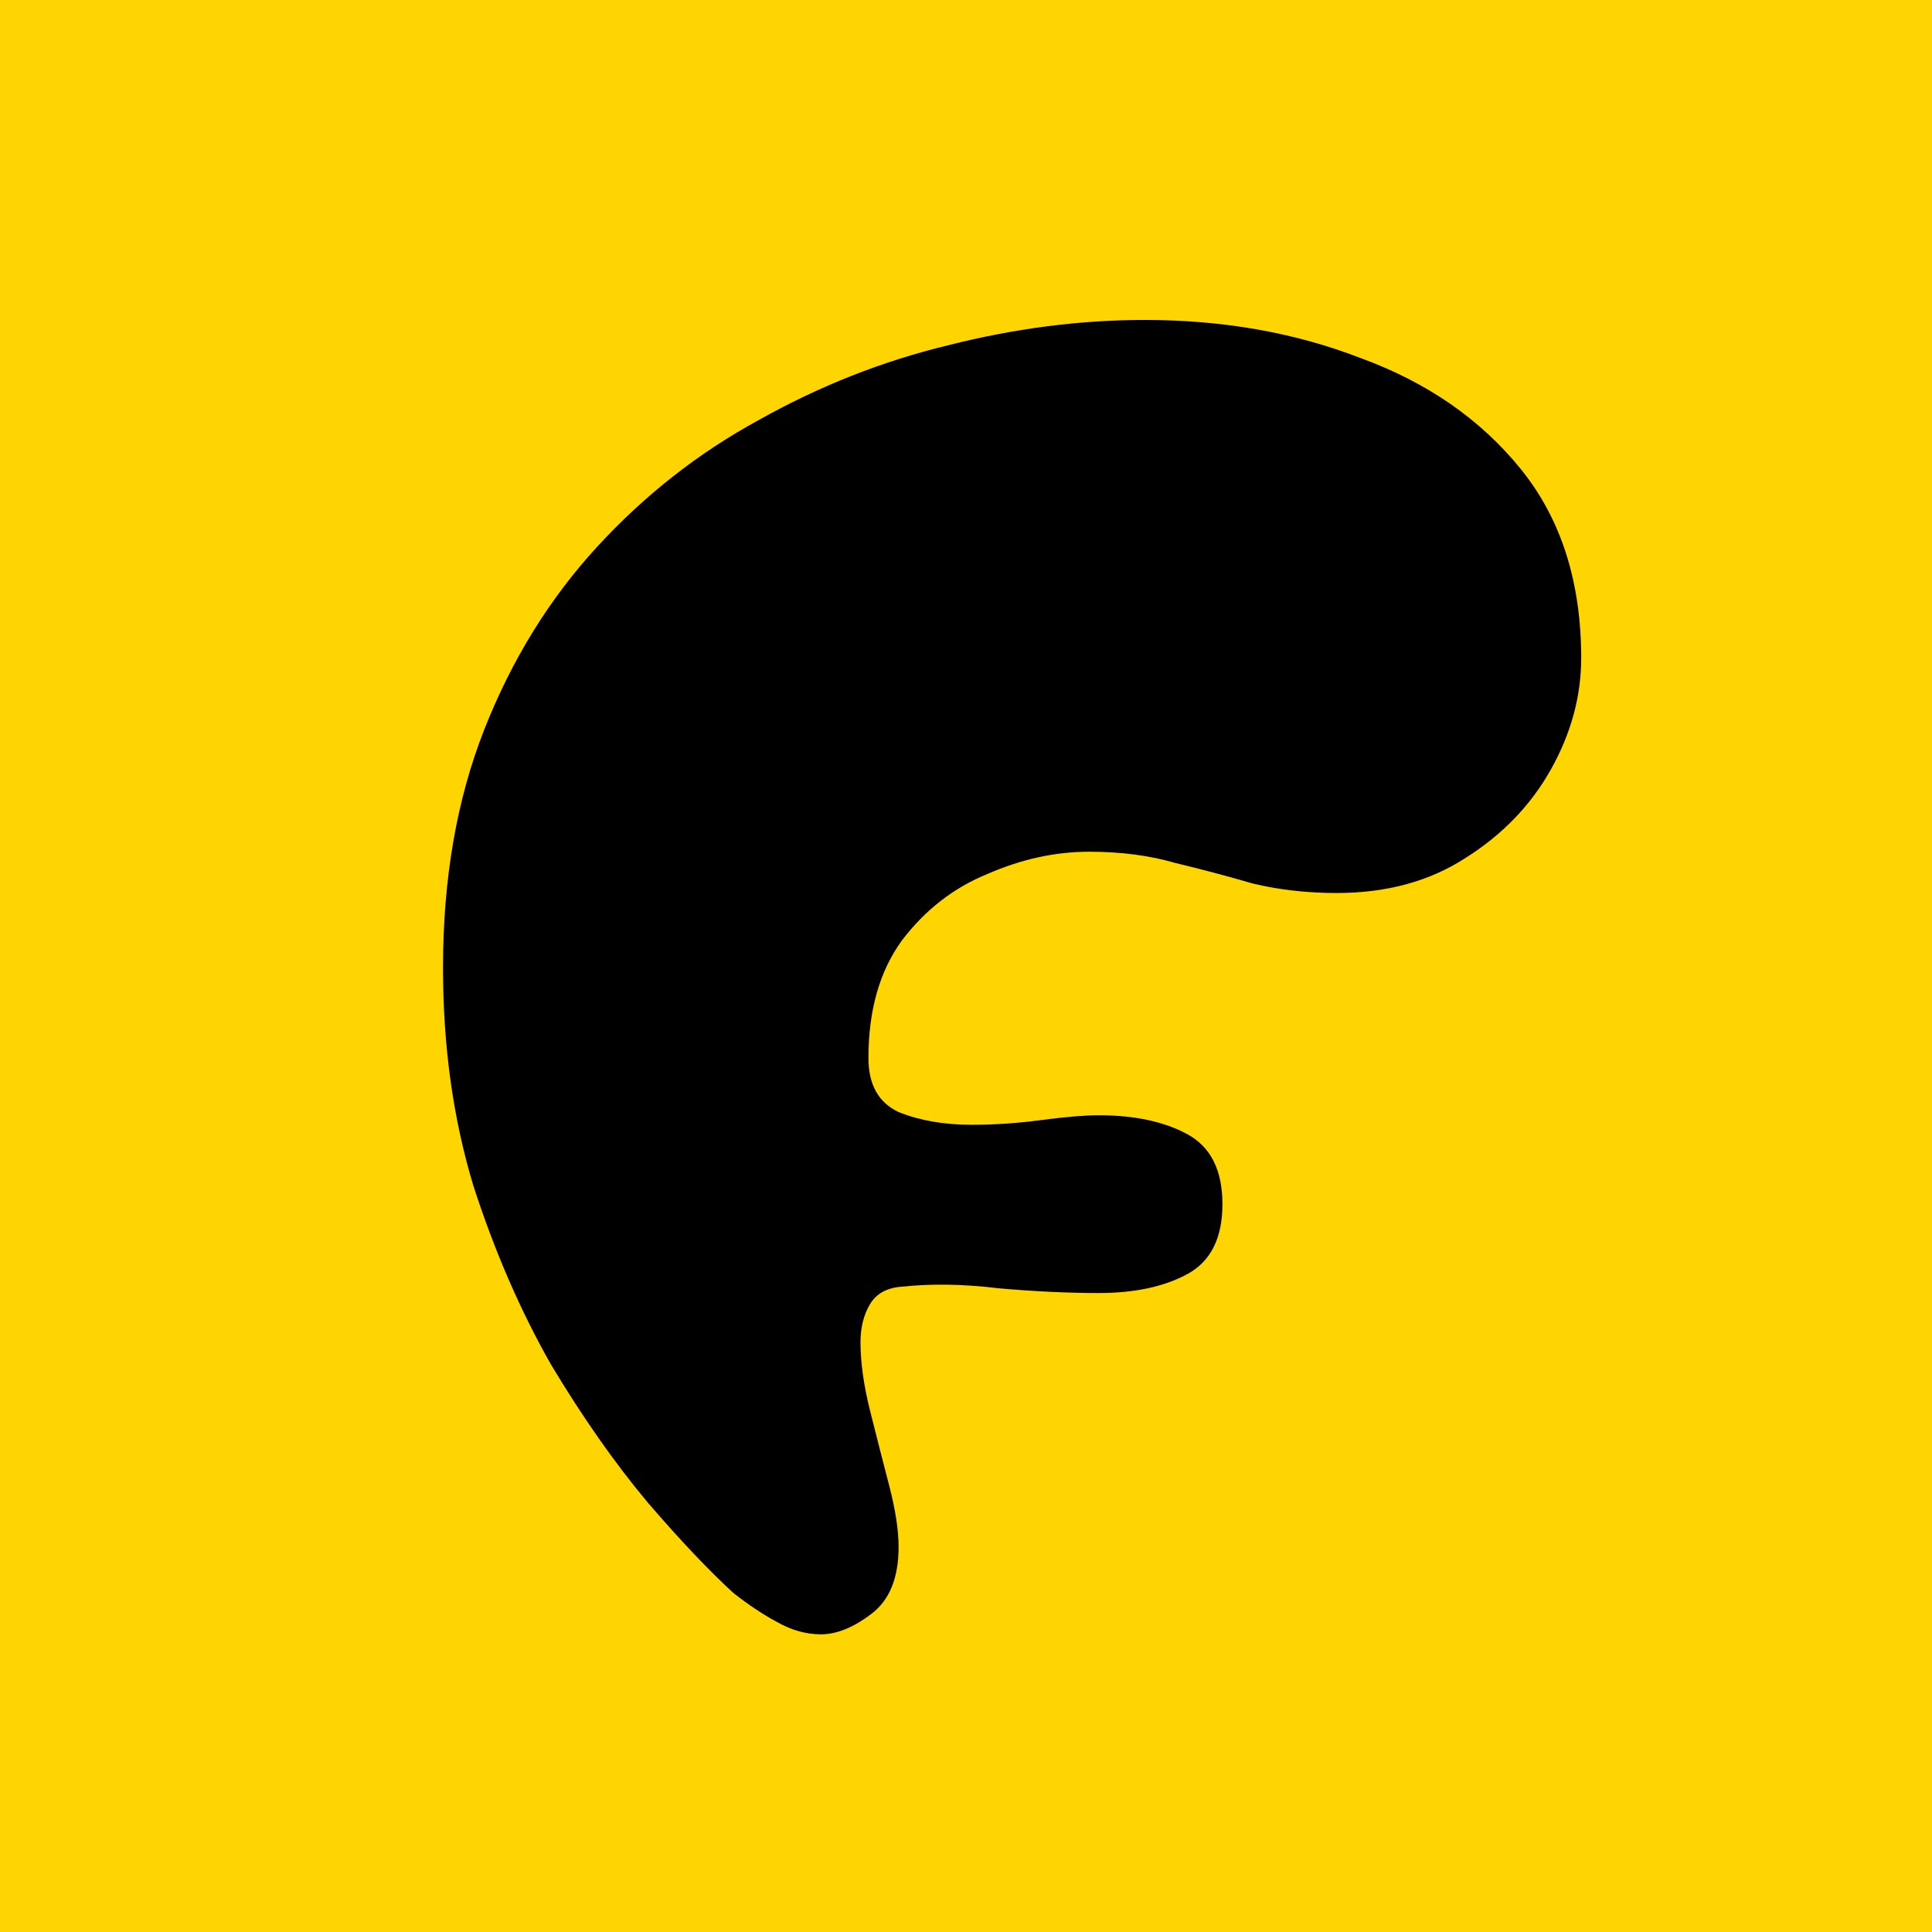
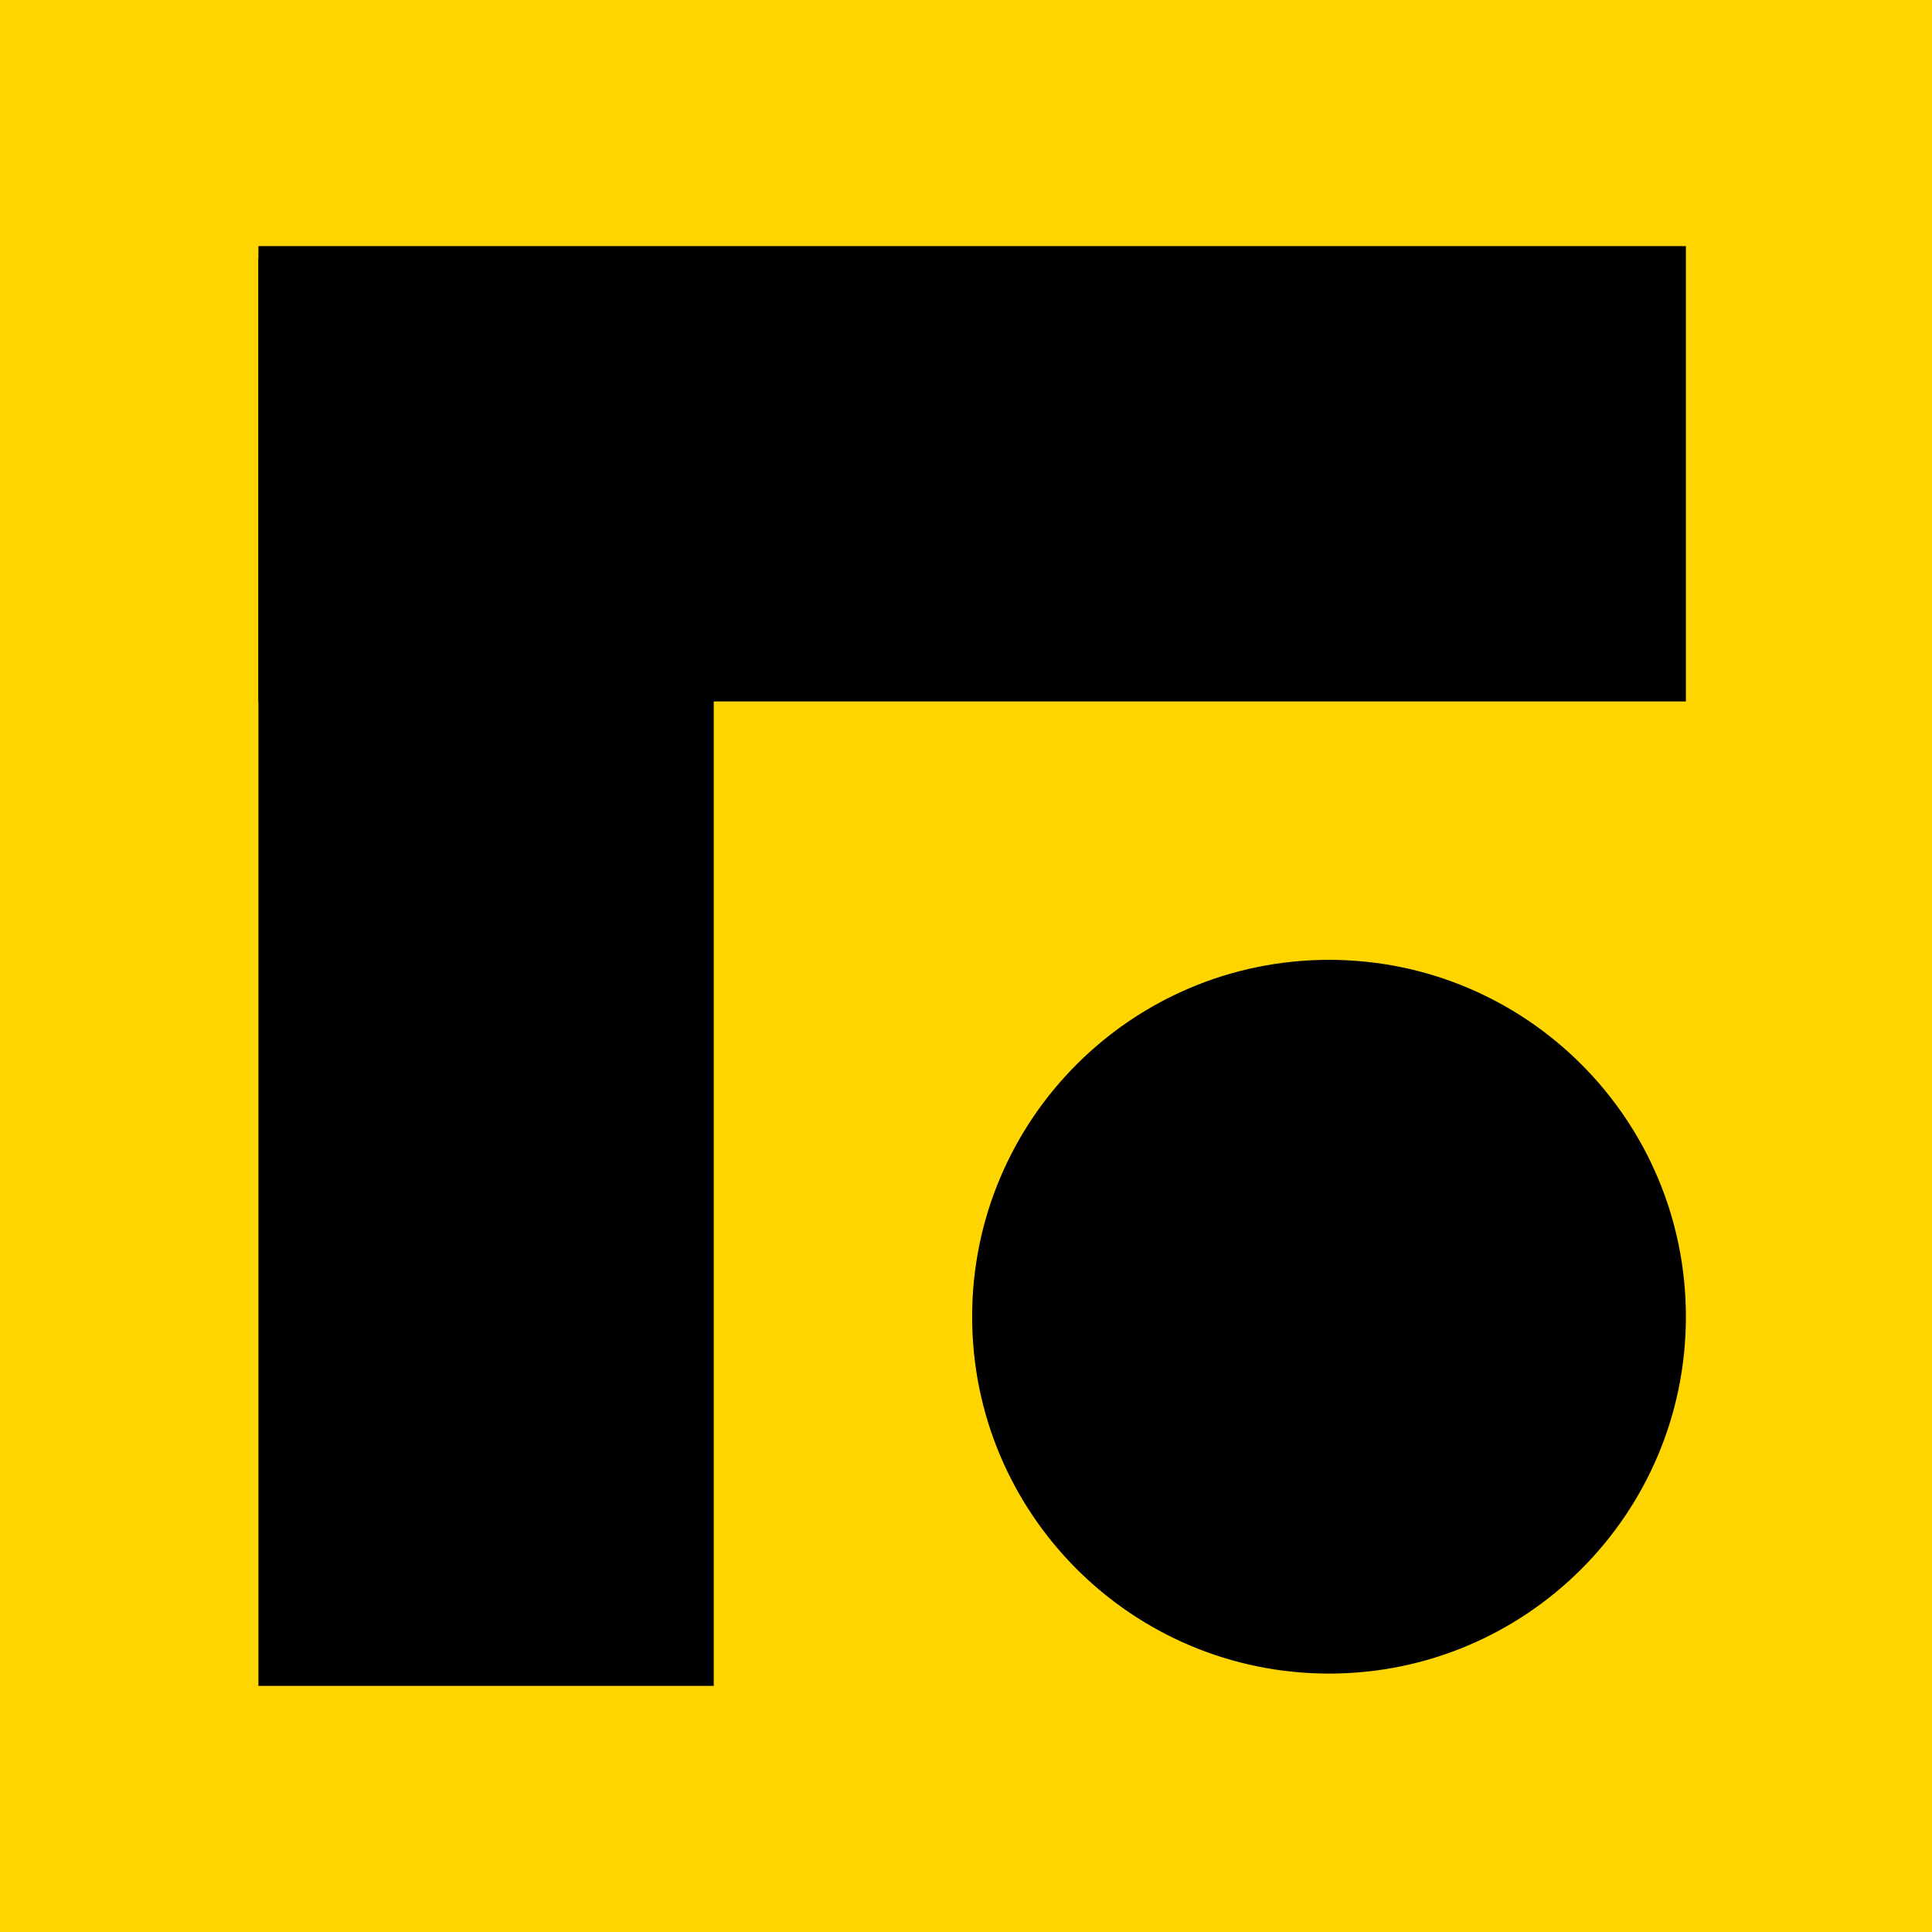
<svg xmlns="http://www.w3.org/2000/svg" width="157" height="157" viewBox="0 0 157 157" fill="none">
  <rect width="157" height="157" fill="#FFD500" />
-   <path d="M66.702 132.812C65.498 132.812 64.294 132.468 63.09 131.78C61.972 131.178 60.811 130.404 59.607 129.458C57.629 127.652 55.307 125.201 52.641 122.105C49.975 118.923 47.352 115.182 44.772 110.882C42.278 106.496 40.171 101.637 38.451 96.305C36.817 90.887 36 84.996 36 78.632C36 71.408 37.118 64.958 39.354 59.282C41.59 53.606 44.643 48.661 48.513 44.447C52.383 40.233 56.769 36.793 61.671 34.127C66.573 31.375 71.69 29.354 77.022 28.064C82.44 26.688 87.772 26 93.018 26C99.382 26 105.23 27.032 110.562 29.096C115.98 31.074 120.323 34.084 123.591 38.126C126.859 42.168 128.493 47.285 128.493 53.477C128.493 56.573 127.676 59.583 126.042 62.507C124.408 65.431 122.086 67.839 119.076 69.731C116.152 71.623 112.669 72.569 108.627 72.569C106.219 72.569 103.94 72.311 101.79 71.795C99.726 71.193 97.619 70.634 95.469 70.118C93.405 69.516 91.083 69.215 88.503 69.215C85.751 69.215 82.999 69.817 80.247 71.021C77.495 72.139 75.173 73.945 73.281 76.439C71.475 78.933 70.572 82.115 70.572 85.985C70.572 88.135 71.389 89.597 73.023 90.371C74.743 91.059 76.721 91.403 78.957 91.403C80.849 91.403 82.741 91.274 84.633 91.016C86.611 90.758 88.159 90.629 89.277 90.629C92.201 90.629 94.609 91.145 96.501 92.177C98.393 93.209 99.339 95.101 99.339 97.853C99.339 100.605 98.393 102.497 96.501 103.529C94.609 104.561 92.201 105.077 89.277 105.077C86.783 105.077 84.074 104.948 81.15 104.69C78.312 104.346 75.689 104.303 73.281 104.561C72.077 104.647 71.217 105.12 70.701 105.98C70.185 106.84 69.927 107.872 69.927 109.076C69.927 110.71 70.185 112.559 70.701 114.623C71.217 116.687 71.733 118.708 72.249 120.686C72.765 122.664 73.023 124.341 73.023 125.717C73.023 128.211 72.292 130.017 70.83 131.135C69.368 132.253 67.992 132.812 66.702 132.812Z" fill="black" />
+   <rect x="21" y="21" width="37" height="116" fill="black" />
+   <rect x="21" y="57" width="37" height="116" transform="rotate(-90 21 57)" fill="black" />
+   <circle cx="108" cy="107" r="29" fill="black" />
</svg>
